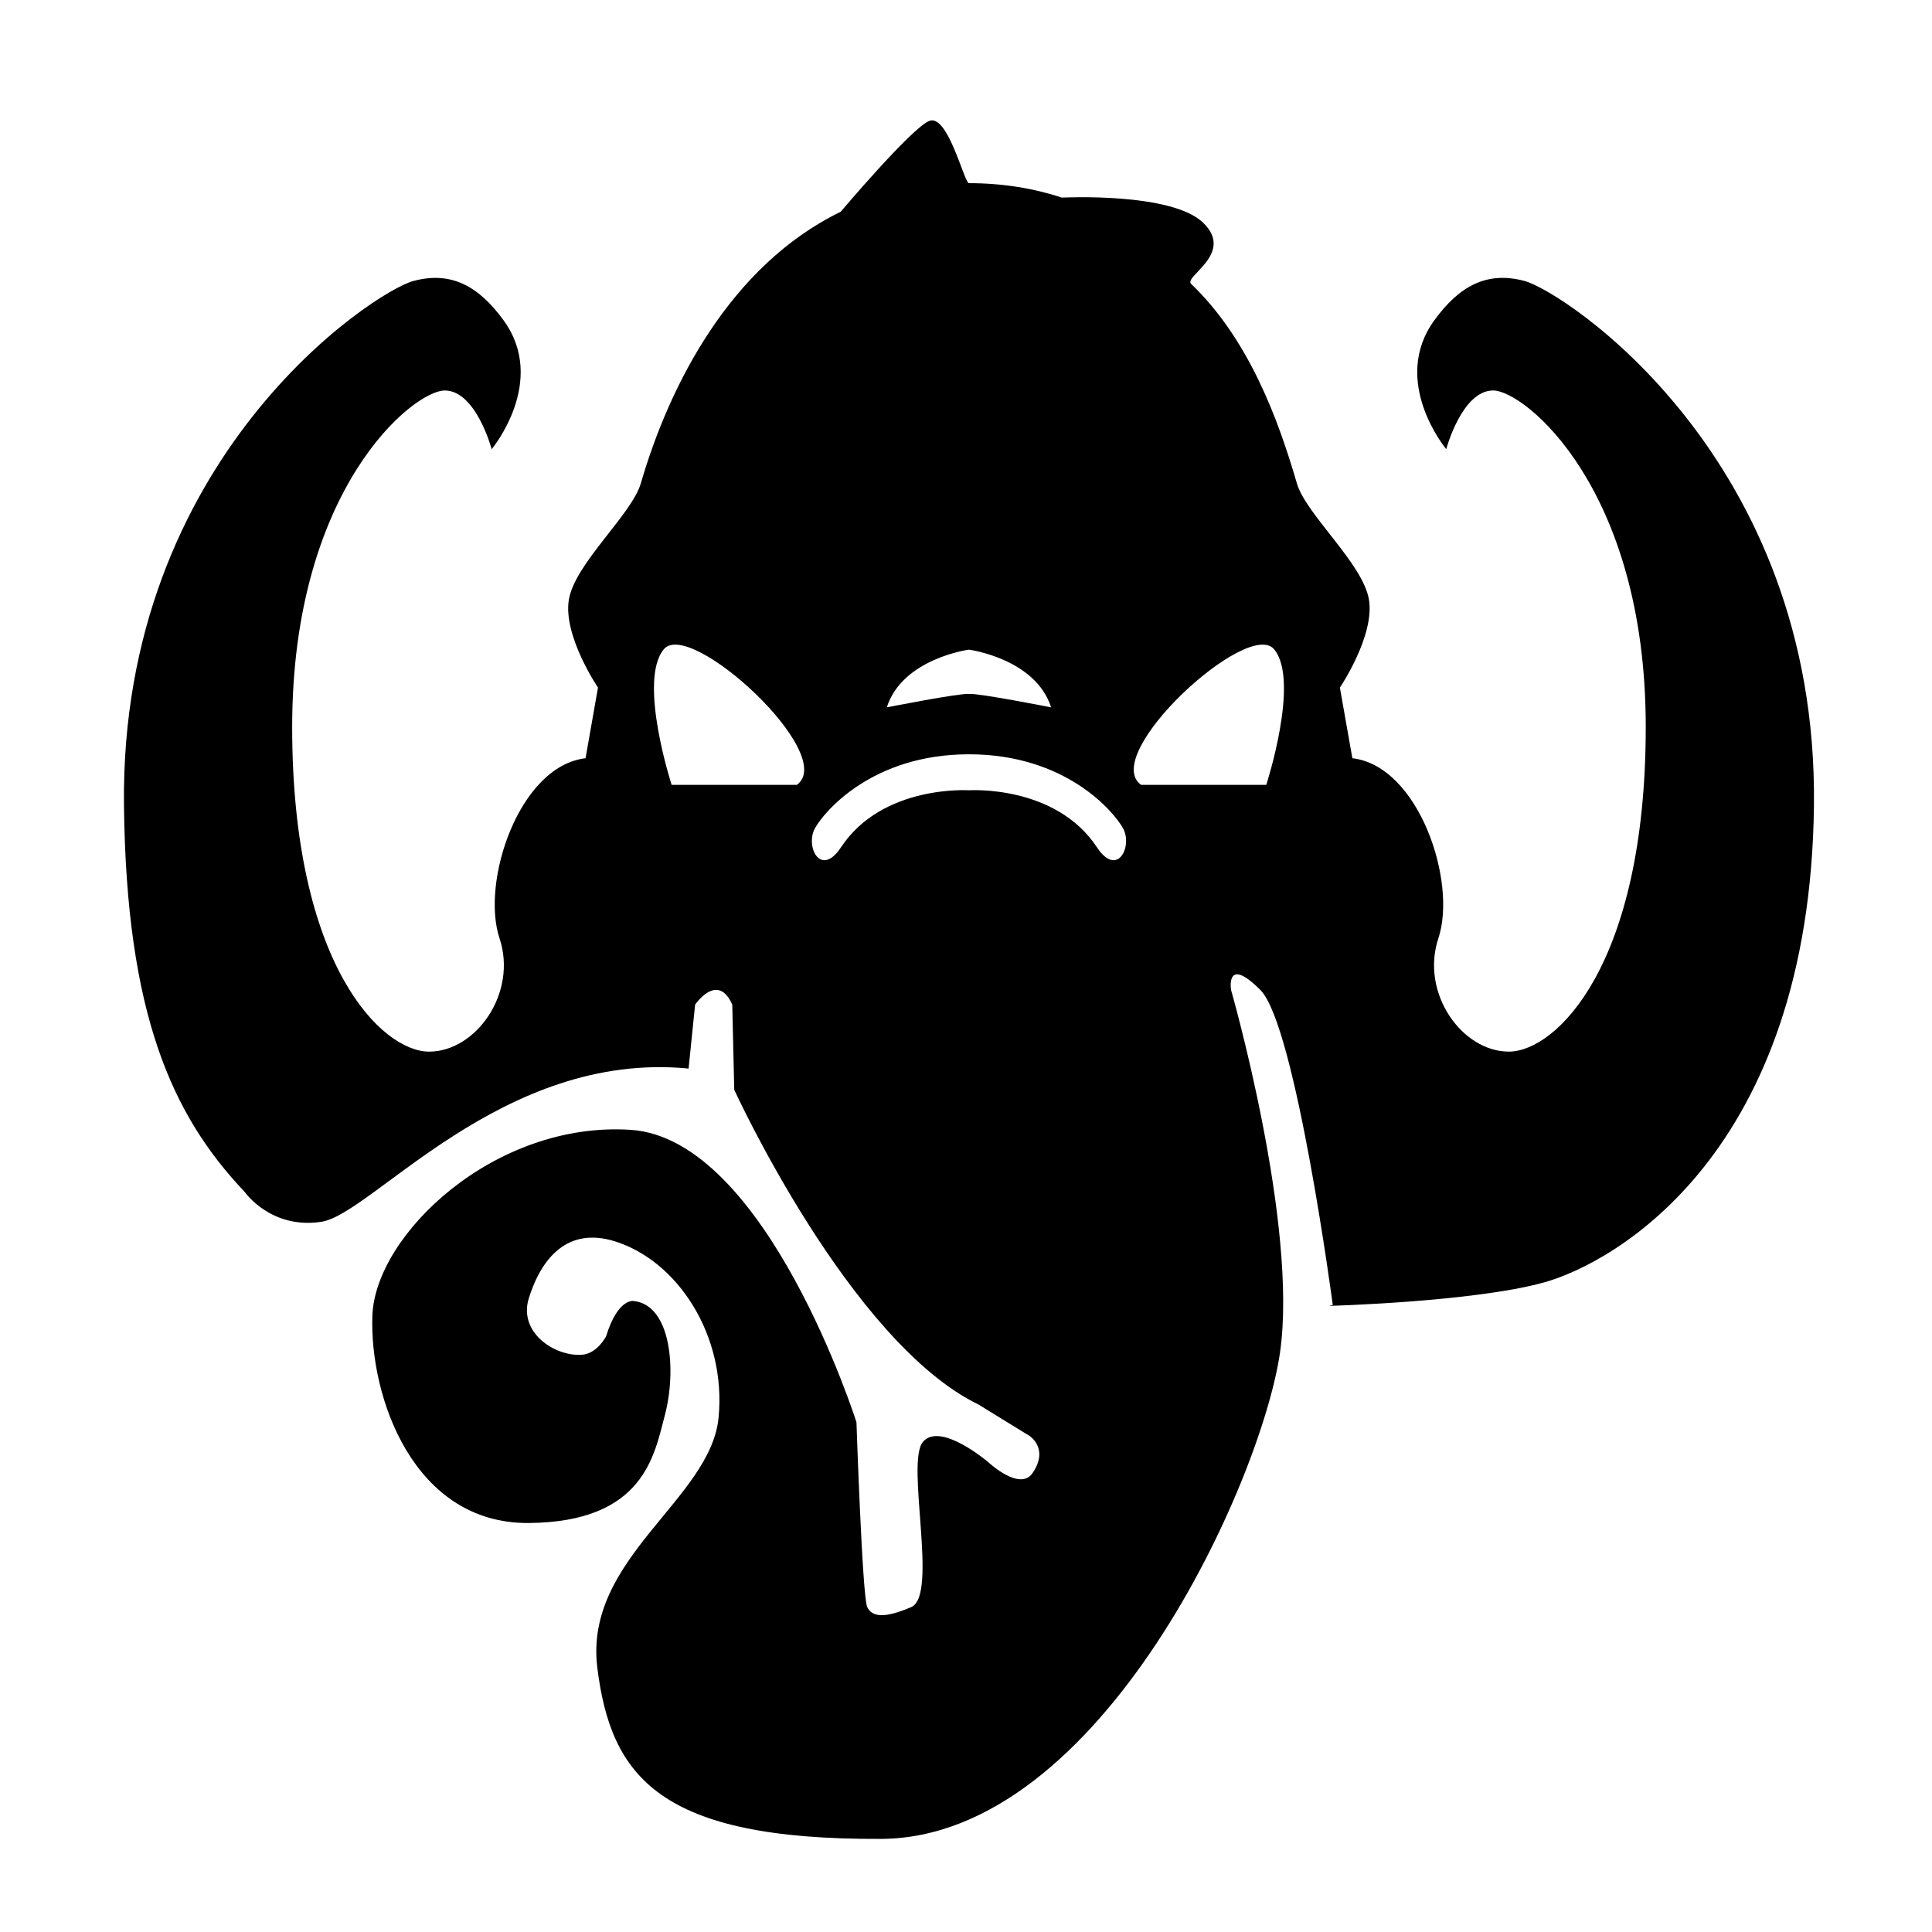
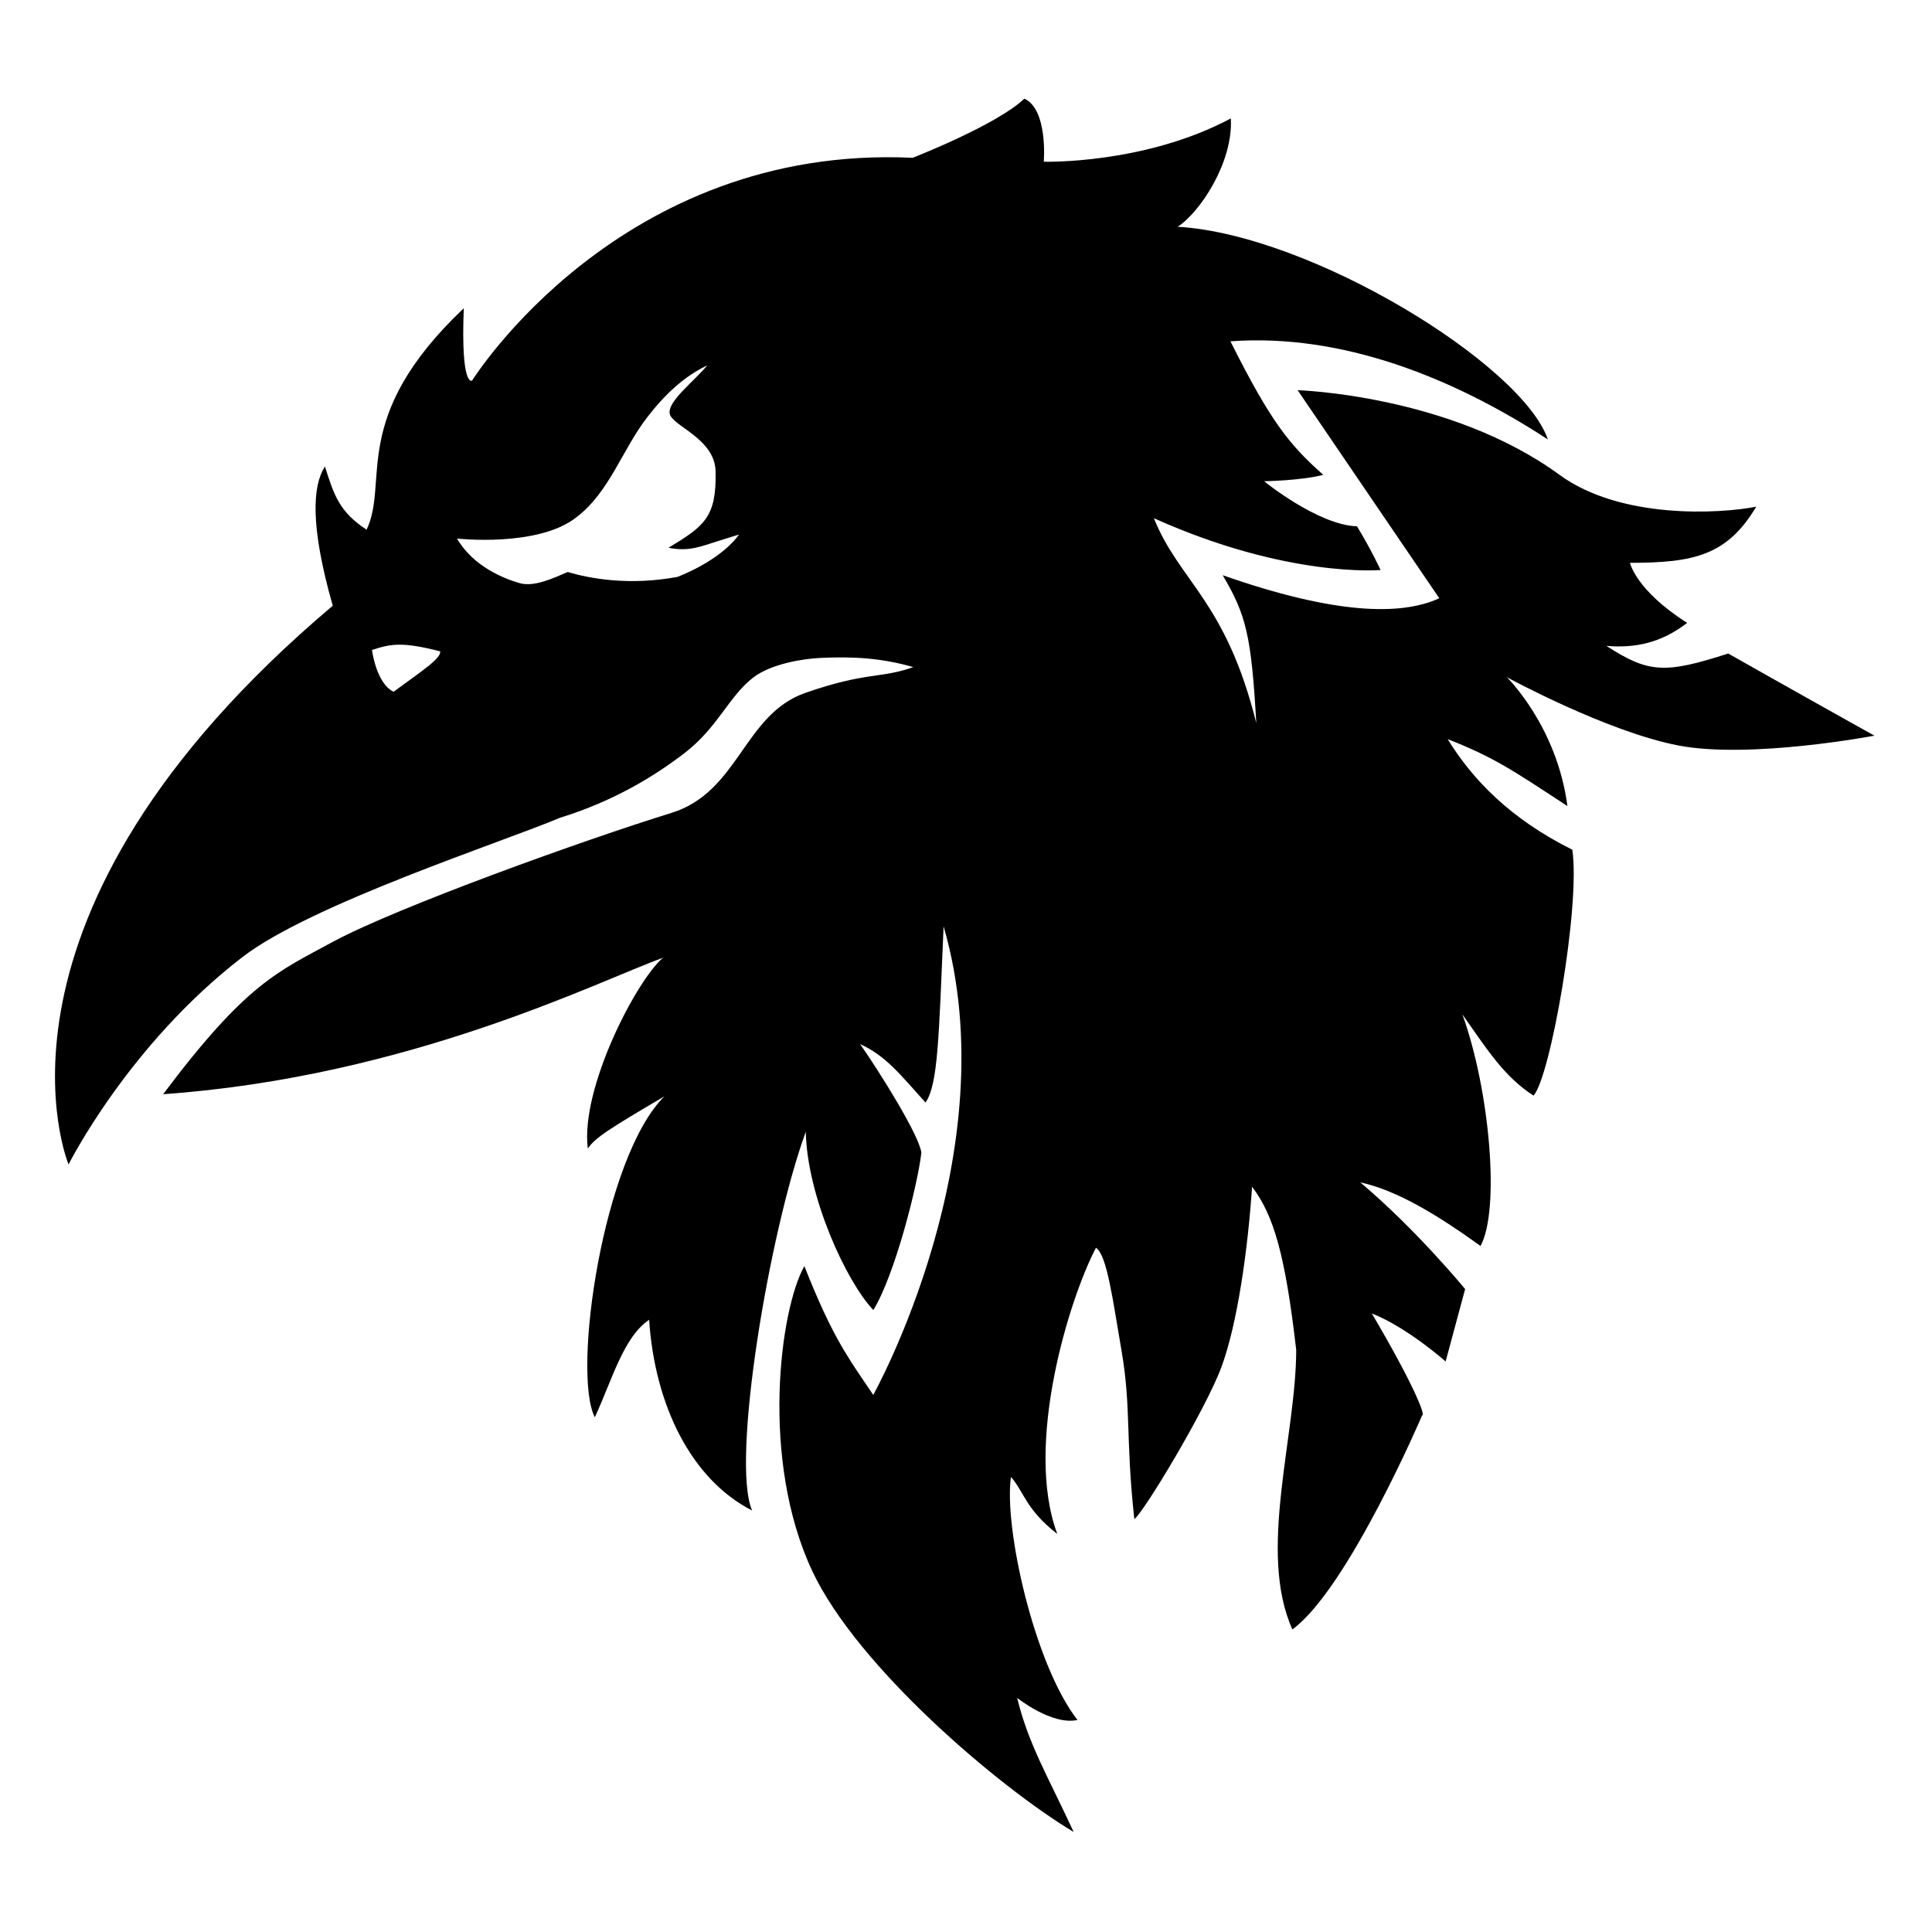
- <svg xmlns="http://www.w3.org/2000/svg" enable-background="new 0 0 128 128" version="1.1" viewBox="0 0 128 128" xml:space="preserve">
-   <path d="m101 18.613c-2.504-0.668-4.32 0.346-5.961 2.592-2.969 4.063 0.778 8.553 0.778 8.553s1.037-3.888 3.11-3.888 10.108 6.479 10.108 22.29-5.961 21.512-9.071 21.512-5.875-3.888-4.665-7.516c1.246-3.738-1.296-11.404-5.702-11.922l-0.826-4.68s2.316-3.42 1.927-5.817-4.176-5.647-4.777-7.715c-1.259-4.332-3.214-9.578-7.007-13.216-0.509-0.488 2.906-2.006 0.801-4.047-2.106-2.041-9.36-1.667-9.36-1.667-1.868-0.613-3.921-0.957-6.175-0.957-0.34-0.162-1.409-4.665-2.64-4.114s-5.84 6.007-5.84 6.007c-7.335 3.568-11.361 11.515-13.244 17.995-0.601 2.069-4.38 5.318-4.769 7.715s1.931 5.817 1.931 5.817l-0.824 4.68c-4.406 0.518-6.947 8.184-5.701 11.922 1.209 3.629-1.555 7.516-4.665 7.516s-9.071-5.702-9.071-21.512 8.035-22.29 10.108-22.29 3.11 3.888 3.11 3.888 3.747-4.49 0.778-8.553c-1.642-2.246-3.457-3.26-5.961-2.592-2.591 0.69-19.438 11.662-19.179 34.729 0.156 13.874 3.197 20.562 7.991 25.616 0 0 1.728 2.505 5.097 1.987s11.965-11.361 24.32-10.151l0.432-4.233s1.49-2.203 2.462 0l0.13 5.637s7.646 16.717 16.199 20.864l3.369 2.073s1.31 0.832 0.194 2.462c-0.842 1.231-2.916-0.713-2.916-0.713s-3.175-2.721-4.341-1.361c-1.166 1.361 1.037 10.173-0.778 10.95s-2.592 0.648-2.916 0-0.713-12.246-0.713-12.246-5.961-18.791-14.968-19.374-16.91 6.934-17.104 12.312 2.721 13.801 10.367 13.737c7.646-0.065 8.312-4.523 9.007-7.128 0.778-2.916 0.454-7.322-2.073-7.581 0 0-1.037-0.194-1.814 2.333 0 0-0.583 1.166-1.62 1.231-1.815 0.113-4.212-1.49-3.499-3.758 0.844-2.687 2.592-4.73 5.702-3.758 4.147 1.296 7.387 6.22 6.868 11.663-0.518 5.443-8.942 9.33-8.035 16.588 0.907 7.257 4.147 11.404 18.791 11.339s25.205-23.715 26.436-32.203-3.24-24.039-3.24-24.039-0.389-2.333 1.944 0 4.795 20.864 4.795 20.864l-0.259 0.065s9.59-0.259 14.255-1.555 17.624-8.553 17.883-31.62c0.259-23.068-16.587-34.04-19.179-34.731zm-36.804 24.428s4.406 0.583 5.443 3.823c0 0-4.853-0.956-5.443-0.888-0.59-0.068-5.443 0.888-5.443 0.888 1.037-3.24 5.443-3.823 5.443-3.823zm-11.404 8.959h-8.294s-2.246-6.911-0.518-8.985c1.728-2.073 11.577 6.985 8.812 8.985zm19.881 4.132c-2.751-4.158-8.476-3.774-8.476-3.774s-5.726-0.384-8.476 3.774c-1.358 2.053-2.387-0.066-1.728-1.258 0.603-1.091 3.786-4.9 10.205-4.9s9.602 3.809 10.205 4.9c0.656 1.192-0.373 3.311-1.73 1.258zm11.221-4.132h-8.294c-2.765-2 7.084-11.058 8.812-8.985 1.728 2.074-0.518 8.985-0.518 8.985z" />
+ <svg xmlns="http://www.w3.org/2000/svg" width="128" height="128" version="1.1" viewBox="0 0 33.867 33.867">
+   <g transform="translate(0 -263.13)">
+     <path d="m17.955 264.86c-0.482 0.462-1.956 1.036-1.956 1.036-5.143-0.242-7.723 3.905-7.723 3.905s-0.201 0.136-0.146-1.268c-2.02 1.916-1.301 3.037-1.704 3.882-0.482-0.314-0.575-0.618-0.73-1.108-0.216 0.334-0.265 1.03 0.137 2.441-6.455 5.454-4.631 9.794-4.631 9.794s1.045-2.093 3.049-3.636c1.209-0.931 4.589-2.026 5.565-2.441 0.952-0.293 1.675-0.742 2.185-1.135 0.586-0.452 0.77-0.985 1.196-1.318 0.315-0.246 0.88-0.335 1.185-0.349 0.574-0.027 1.071 9.9e-4 1.628 0.161-0.572 0.205-0.82 0.077-1.896 0.453-1.078 0.377-1.161 1.737-2.345 2.103-1.52 0.47-4.796 1.648-5.931 2.258-0.964 0.525-1.513 0.72-2.978 2.673 4.308-0.305 7.615-1.977 8.762-2.392-0.464 0.391-1.452 2.294-1.318 3.344 0.134-0.195 0.391-0.354 1.343-0.915-1.074 1.062-1.623 4.845-1.22 5.626 0.305-0.659 0.5-1.403 0.952-1.709 0.098 1.489 0.732 2.795 1.806 3.344-0.378-0.854 0.305-4.906 0.94-6.639 0.024 1.135 0.708 2.624 1.184 3.124 0.378-0.61 0.781-2.209 0.842-2.758-0.037-0.305-0.732-1.416-1.074-1.904 0.452 0.207 0.696 0.525 1.147 1.025 0.22-0.317 0.232-1.135 0.317-3.088 1.147 3.954-1.233 8.213-1.233 8.213-0.464-0.683-0.72-1.025-1.208-2.258-0.427 0.757-0.778 3.392 0.139 5.346 0.784 1.67 3.254 3.777 4.582 4.574-0.452-0.977-0.793-1.537-0.991-2.351-1e-6 0 0.609 0.487 1.057 0.387-0.76-0.979-1.293-3.384-1.165-4.26 0.235 0.272 0.258 0.567 0.812 1-0.588-1.573 0.219-4.148 0.678-5.017 0.195 0.129 0.296 0.926 0.447 1.799 0.174 1.013 0.069 1.53 0.225 2.956 0.146-0.086 1.246-1.907 1.527-2.664 0.281-0.757 0.465-2.074 0.537-3.161 0.378 0.496 0.582 1.192 0.774 2.862-0.003 1.518-0.68 3.539-0.067 4.898 0.974-0.712 2.276-3.756 2.276-3.756 0.061 8e-3 -0.155-0.548-0.884-1.783 0.622 0.244 1.294 0.842 1.294 0.842l0.342-1.269s-0.843-1.031-1.838-1.871c0.657 0.143 1.371 0.585 2.107 1.115 0.347-0.626 0.164-2.728-0.317-4.059 0.441 0.627 0.734 1.092 1.246 1.423 0.293-0.305 0.826-3.321 0.681-4.31-1.092-0.543-1.753-1.235-2.185-1.938 0.818 0.32 1.152 0.553 2.099 1.173-0.183-1.403-1.062-2.259-1.062-2.259s1.745 0.952 3.002 1.196c1.257 0.244 3.442-0.171 3.442-0.171s-1.379-0.769-2.563-1.44c-1.117 0.36-1.397 0.342-2.136-0.134 0.513 0.043 0.964-0.055 1.416-0.403-0.903-0.574-1.002-1.053-1.002-1.053 1.128 0 1.704-0.133 2.213-0.984-0.642 0.126-2.377 0.224-3.448-0.558-1.924-1.406-4.591-1.484-4.591-1.484l2.483 3.647c-0.671 0.309-1.83 0.286-3.797-0.404 0.408 0.692 0.502 1.045 0.589 2.591-0.536-2.149-1.347-2.475-1.795-3.59 2.345 1.054 3.974 0.908 3.974 0.908s-0.171-0.371-0.414-0.766c-0.683-0.022-1.628-0.79-1.628-0.79s0.644-0.01 1.038-0.112c-0.583-0.517-0.912-0.909-1.628-2.341 1.944-0.142 3.893 0.629 5.564 1.72-0.449-1.312-4.142-3.59-6.489-3.728 0.388-0.25 0.975-1.128 0.932-1.899-1.52 0.81-3.279 0.759-3.279 0.759s0.076-0.914-0.339-1.105zm-5.557 4.675c-0.232 0.281-0.684 0.618-0.66 0.838 0.024 0.22 0.793 0.433 0.806 1.02 0.018 0.808-0.202 0.961-0.825 1.339 0.354 0.073 0.578-0.027 0.844-0.11l0.391-0.122s-0.254 0.413-1.075 0.742c-0.857 0.16-1.549 0.027-1.928-0.085-0.251 0.107-0.586 0.268-0.842 0.195-0.256-0.073-0.805-0.281-1.098-0.781 0 0 1.428 0.159 2.099-0.378 0.574-0.439 0.799-1.184 1.236-1.749 0.312-0.404 0.65-0.719 1.054-0.91zm-5.403 4.896c0.175-1e-3 0.392 0.032 0.722 0.117 0.012 0.122-0.281 0.317-0.818 0.708-0.305-0.146-0.378-0.732-0.378-0.732 0.165-0.055 0.299-0.091 0.474-0.093z" />
+   </g>
</svg>
